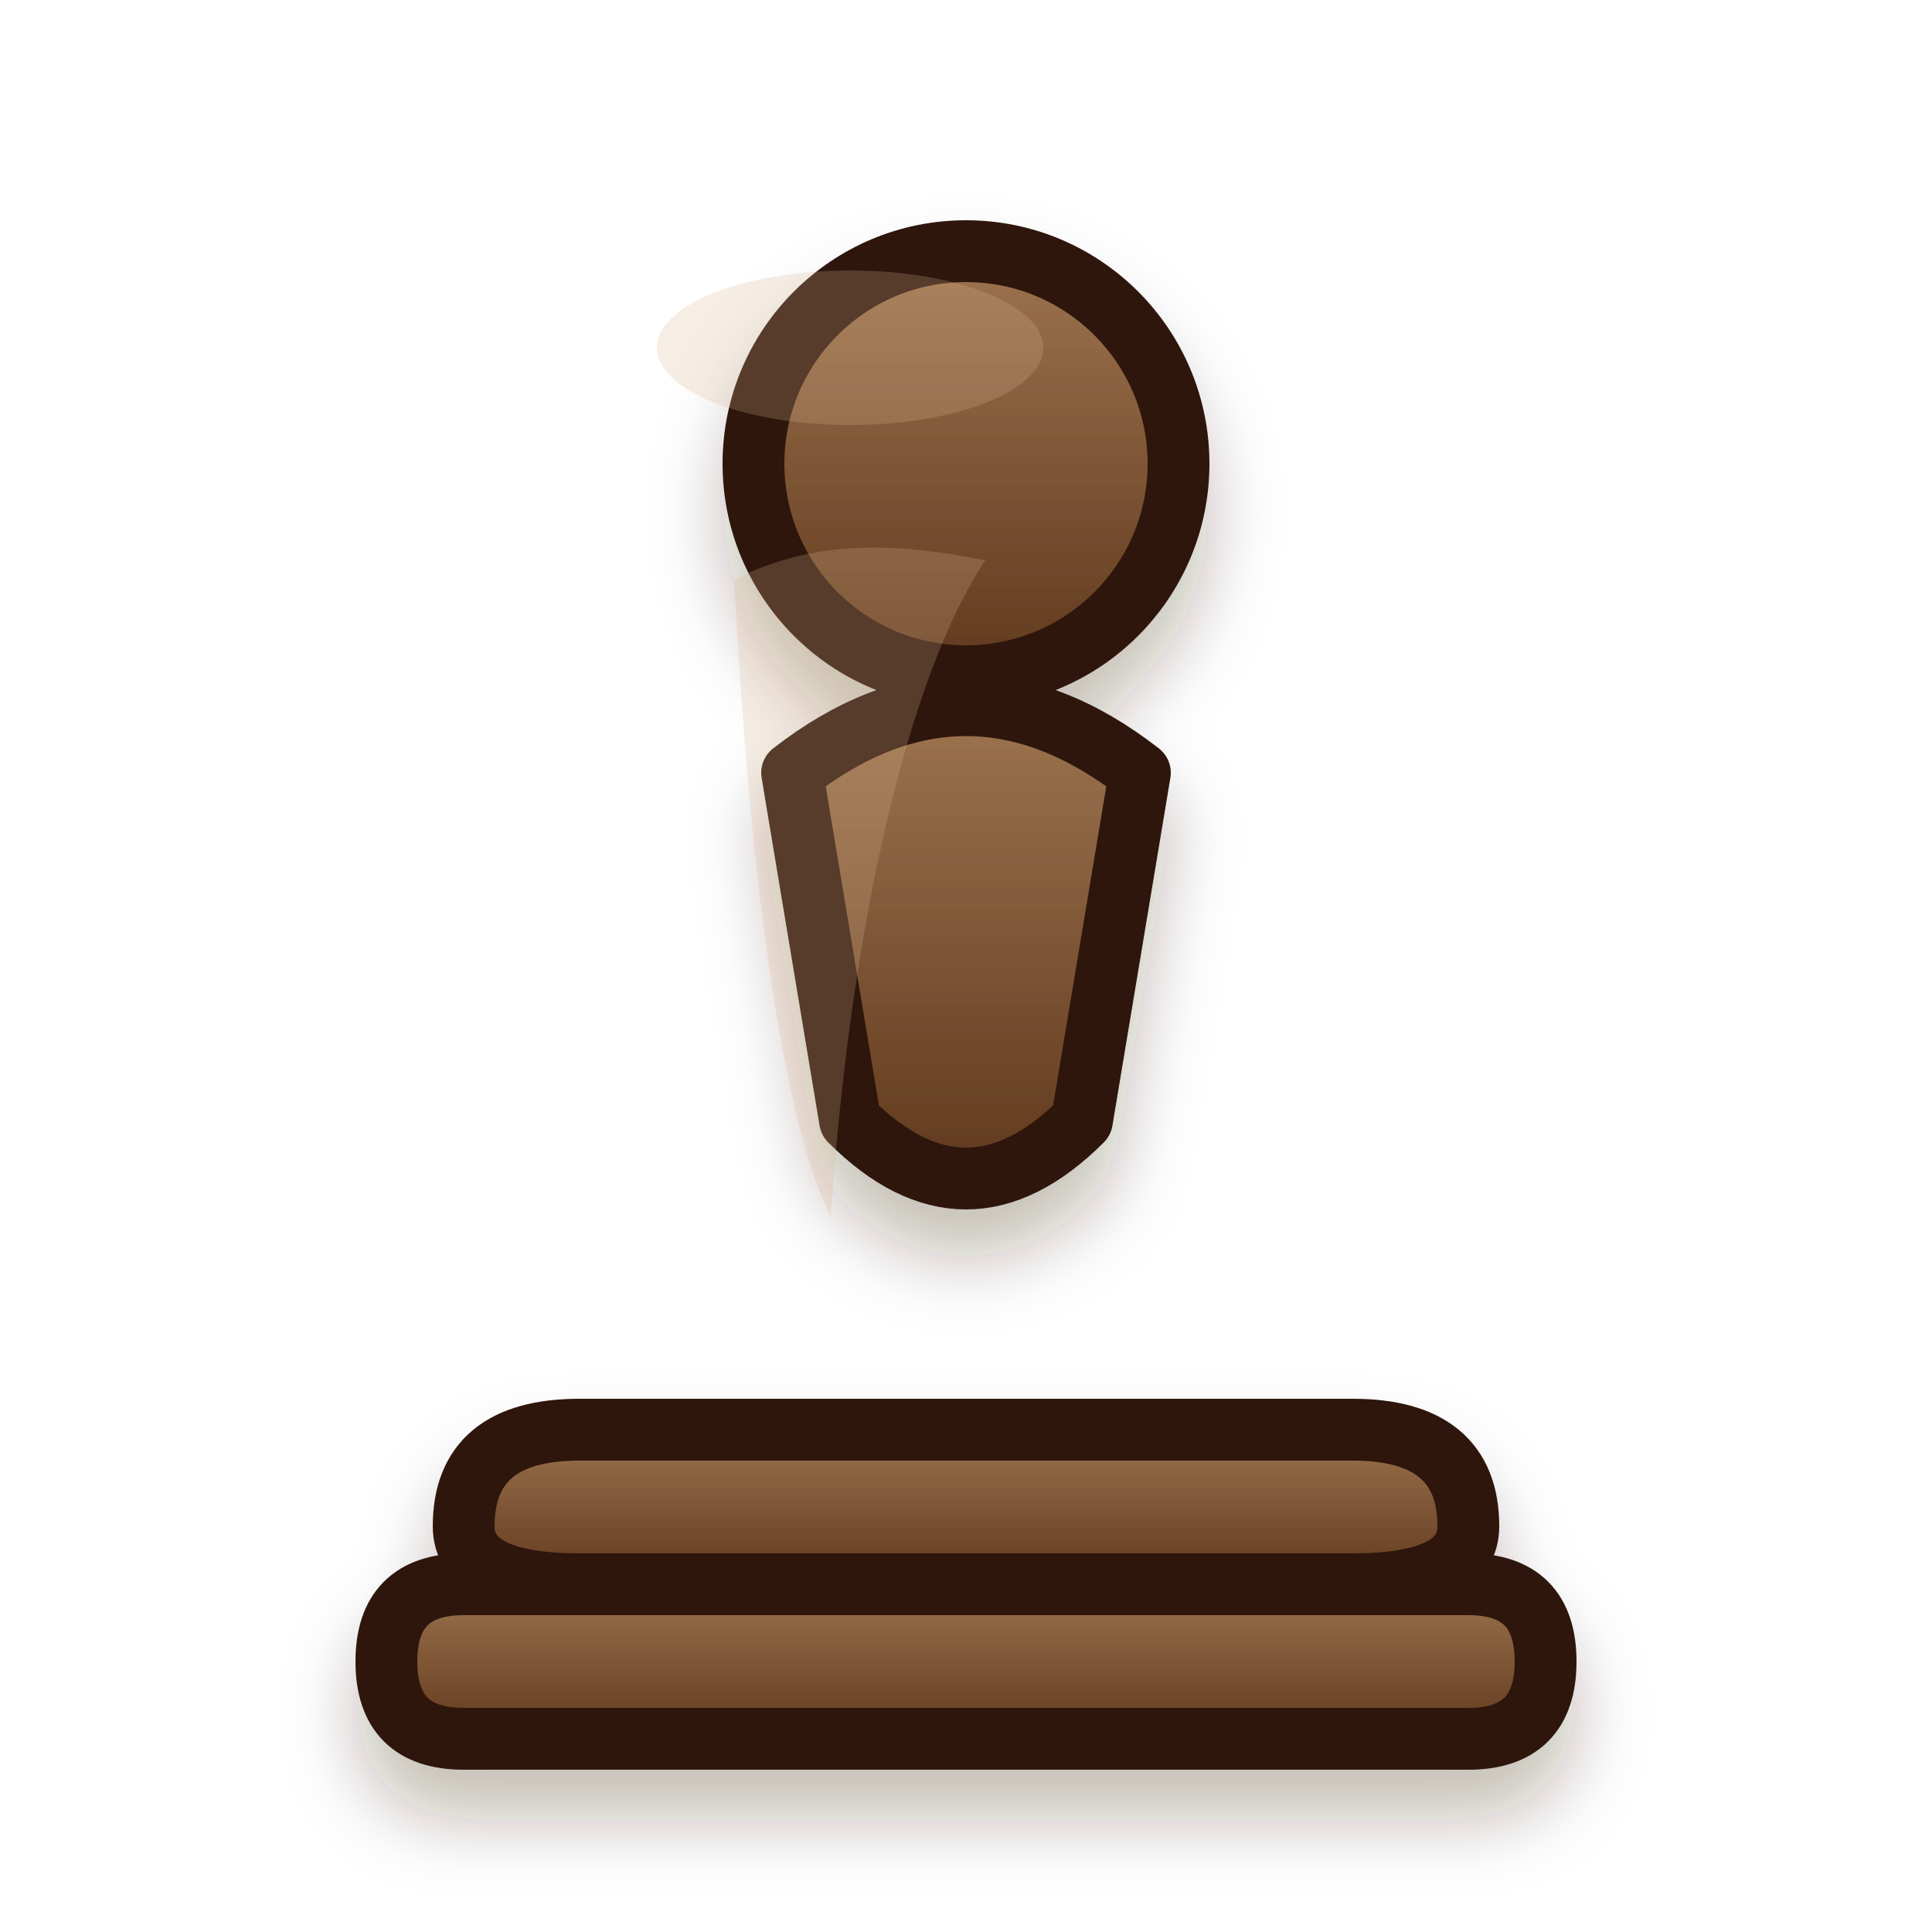
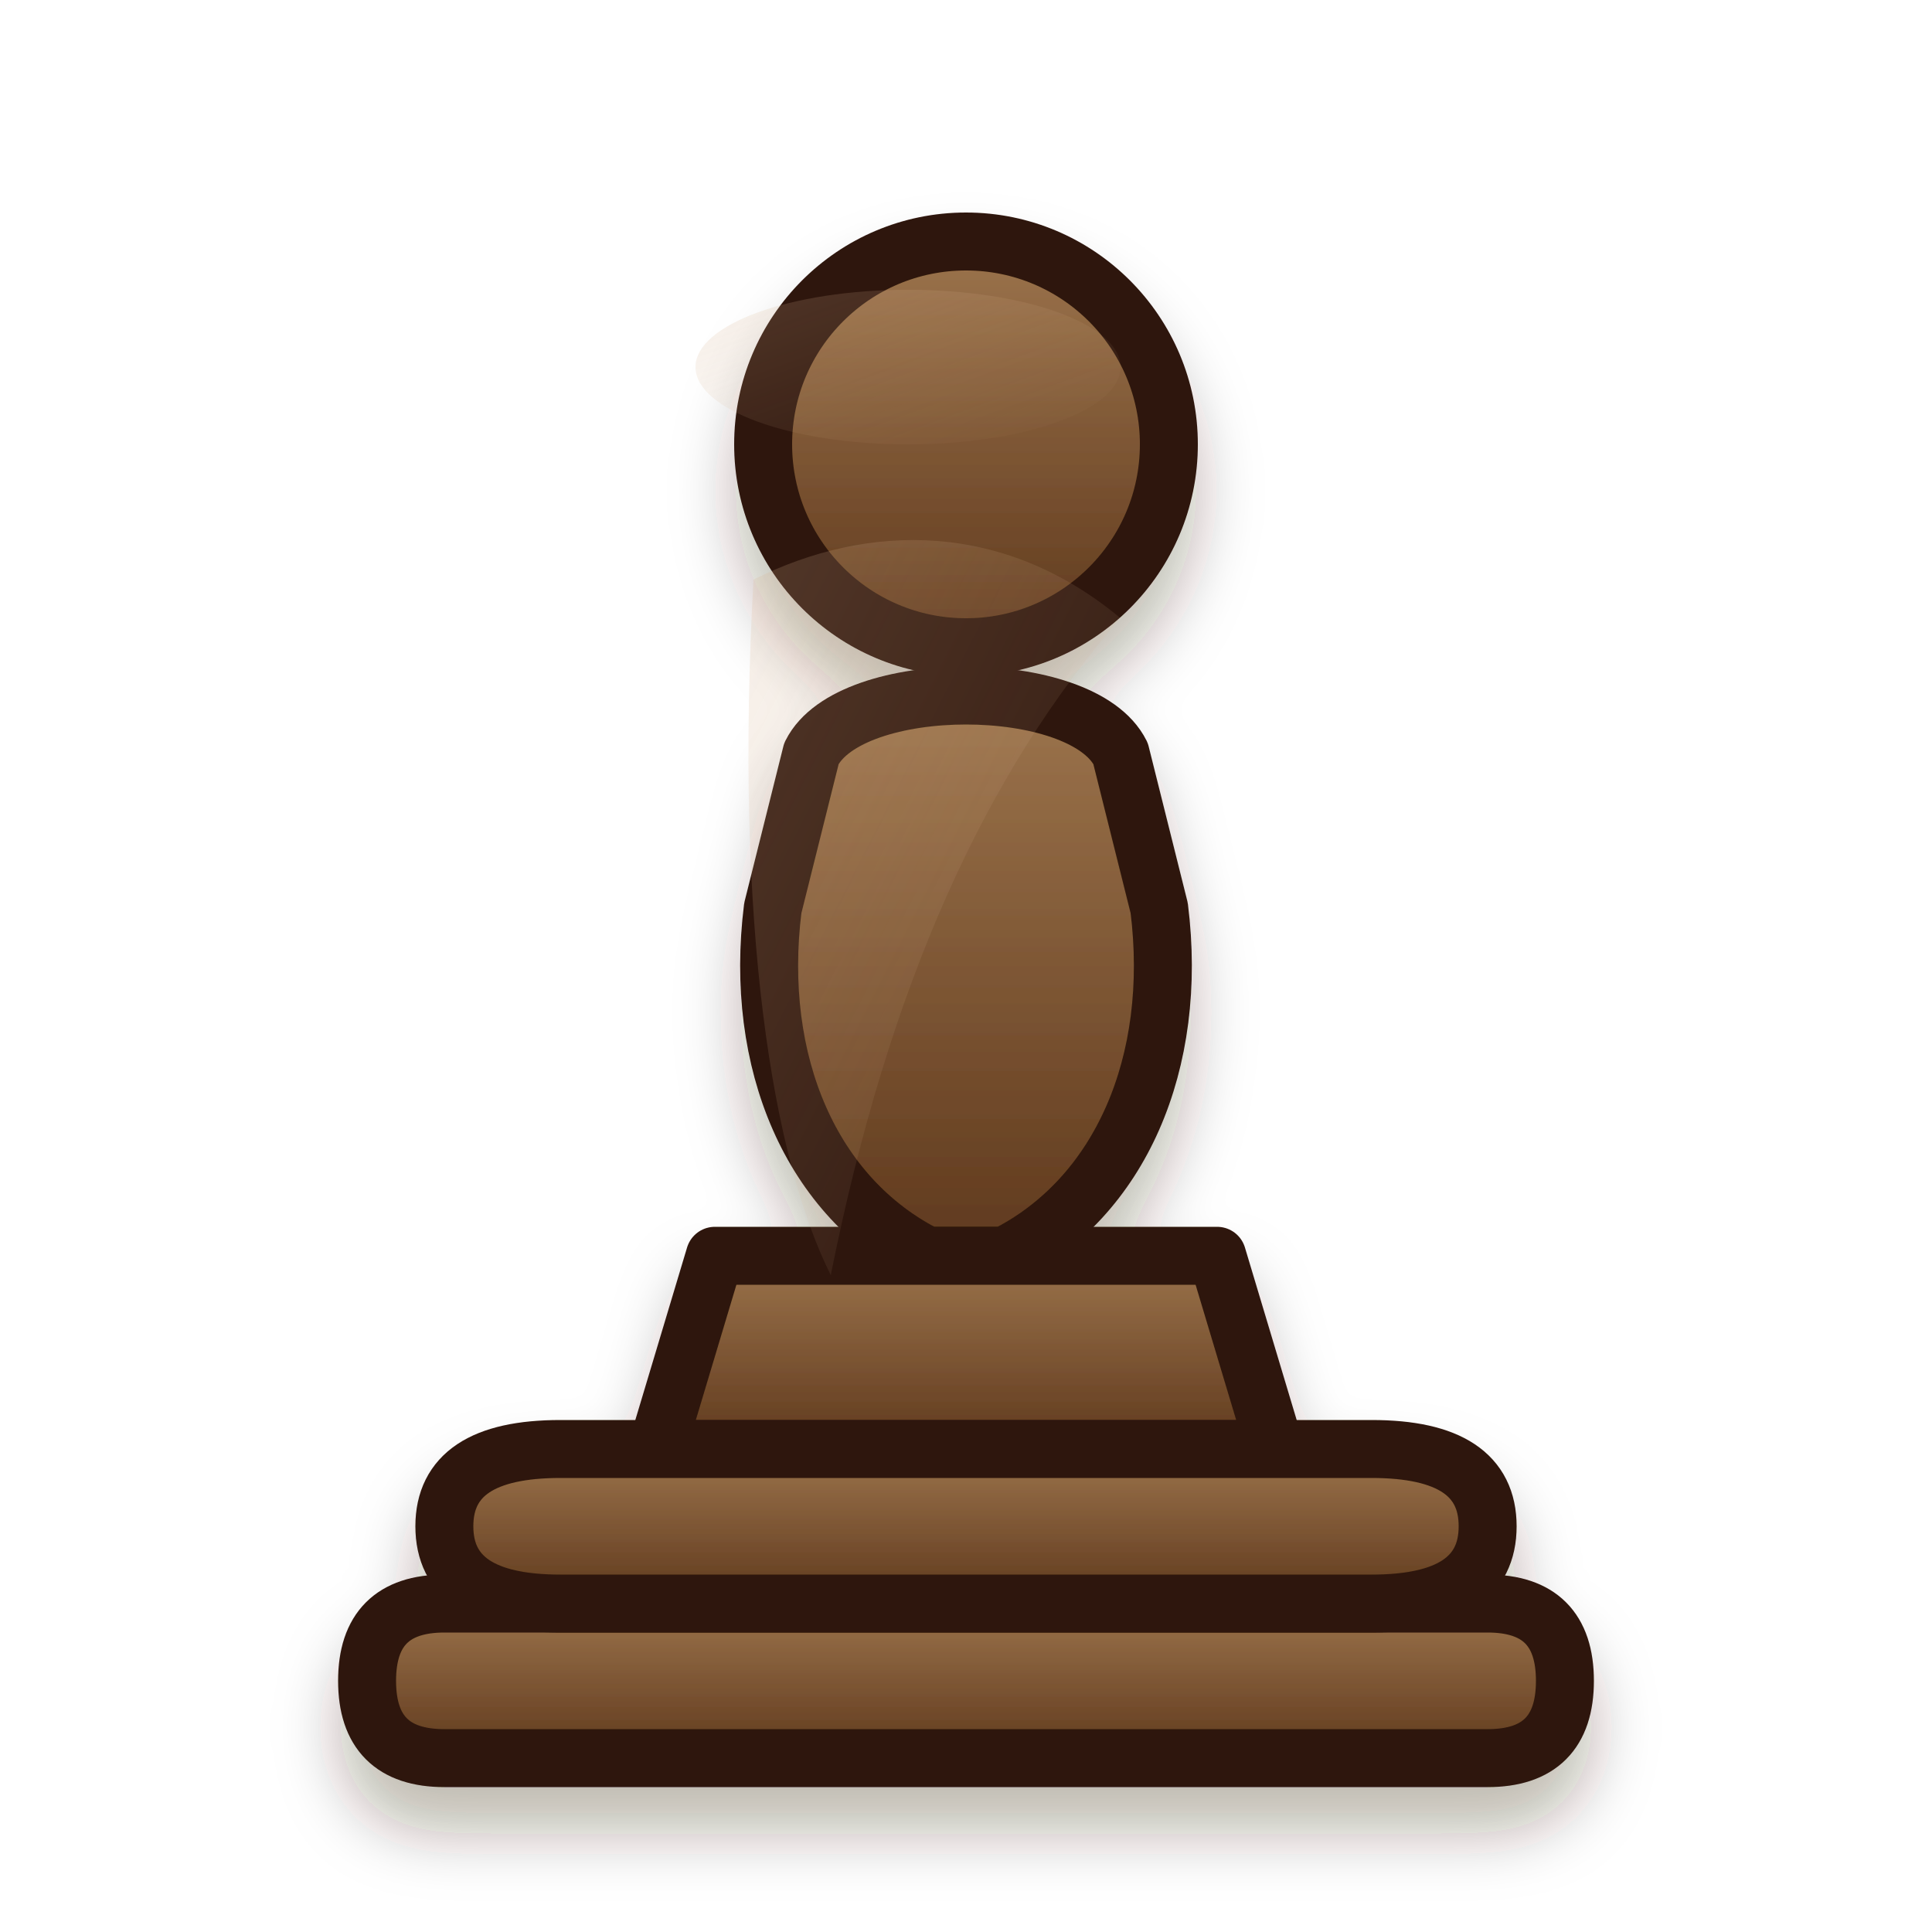
- <svg xmlns="http://www.w3.org/2000/svg" viewBox="0 0 100 100" role="img" aria-label="p">
+ <svg xmlns="http://www.w3.org/2000/svg" viewBox="0 0 100 100" aria-label="bp">
  <defs>
    <linearGradient id="g" x1="0" y1="0" x2="0" y2="1">
-       <stop offset="0%" stop-color="#9d744f" />
-       <stop offset="100%" stop-color="#60391d" />
+       <stop offset="0%" stop-color="#9c744c" />
+       <stop offset="100%" stop-color="#5f391d" />
    </linearGradient>
-     <filter id="shadow" x="-20%" y="-20%" width="140%" height="160%">
-       <feDropShadow dx="0" dy="2.6" stdDeviation="1.8" flood-color="rgba(45,23,11,.28)" />
+     <linearGradient id="g2" x1="0" y1="0" x2="1" y2="1">
+       <stop offset="0%" stop-color="#d8b28e" stop-opacity=".92" />
+       <stop offset="100%" stop-color="#d8b28e" stop-opacity="0" />
+     </linearGradient>
+     <filter id="s" x="-20%" y="-20%" width="140%" height="160%">
+       <feDropShadow dx="0" dy="2.4" stdDeviation="1.6" flood-color="rgba(45,22,11,.30)" />
    </filter>
  </defs>
-   <g filter="url(#shadow)" fill="url(#g)" stroke="#2d170b" stroke-width="3.2" stroke-linecap="round" stroke-linejoin="round">
-     <circle cx="50" cy="24" r="11" />
-     <path d="M41 40 Q50 33 59 40 L56 58 Q50 64 44 58 Z" />
-     <path d="M24 82 H76 Q80 82 80 86 Q80 90 76 90 H24 Q20 90 20 86 Q20 82 24 82 Z" />
-     <path d="M30 74 H70 Q76 74 76 79 Q76 82 70 82 H30 Q24 82 24 79 Q24 74 30 74 Z" />
+   <g filter="url(#s)" fill="url(#g)" stroke="#2e180b" stroke-width="3" stroke-linecap="round" stroke-linejoin="round">
+     <circle cx="50" cy="23" r="10.5" />
+     <path d="M42 39 C44 35,56 35,58 39 L60 47 C61 55 58 62 52 65 H48 C42 62 39 55 40 47 Z" />
+     <path d="M37 65 H63 L66 75 H34 Z" />
+     <path d="M23 83 H77 Q81 83 81 87 Q81 91 77 91 H23 Q19 91 19 87 Q19 83 23 83 Z" />
+     <path d="M29 75 H71 Q77 75 77 79 Q77 83 71 83 H29 Q23 83 23 79 Q23 75 29 75 Z" />
  </g>
-   <g opacity="0.24" fill="#d9b38d">
-     <ellipse cx="44" cy="18" rx="10" ry="4" />
-     <path d="M38 30 C42 28,46 28,51 29 C47 35,44 48,43 63 C41 59,39 49,38 30 Z" />
+   <g opacity=".23" fill="url(#g2)">
+     <ellipse cx="47" cy="19" rx="11" ry="4" />
+     <path d="M39 30 C45 27,52 27,58 32 C51 40,46 51,43 66 C40 60,38 48,39 30Z" />
  </g>
</svg>
